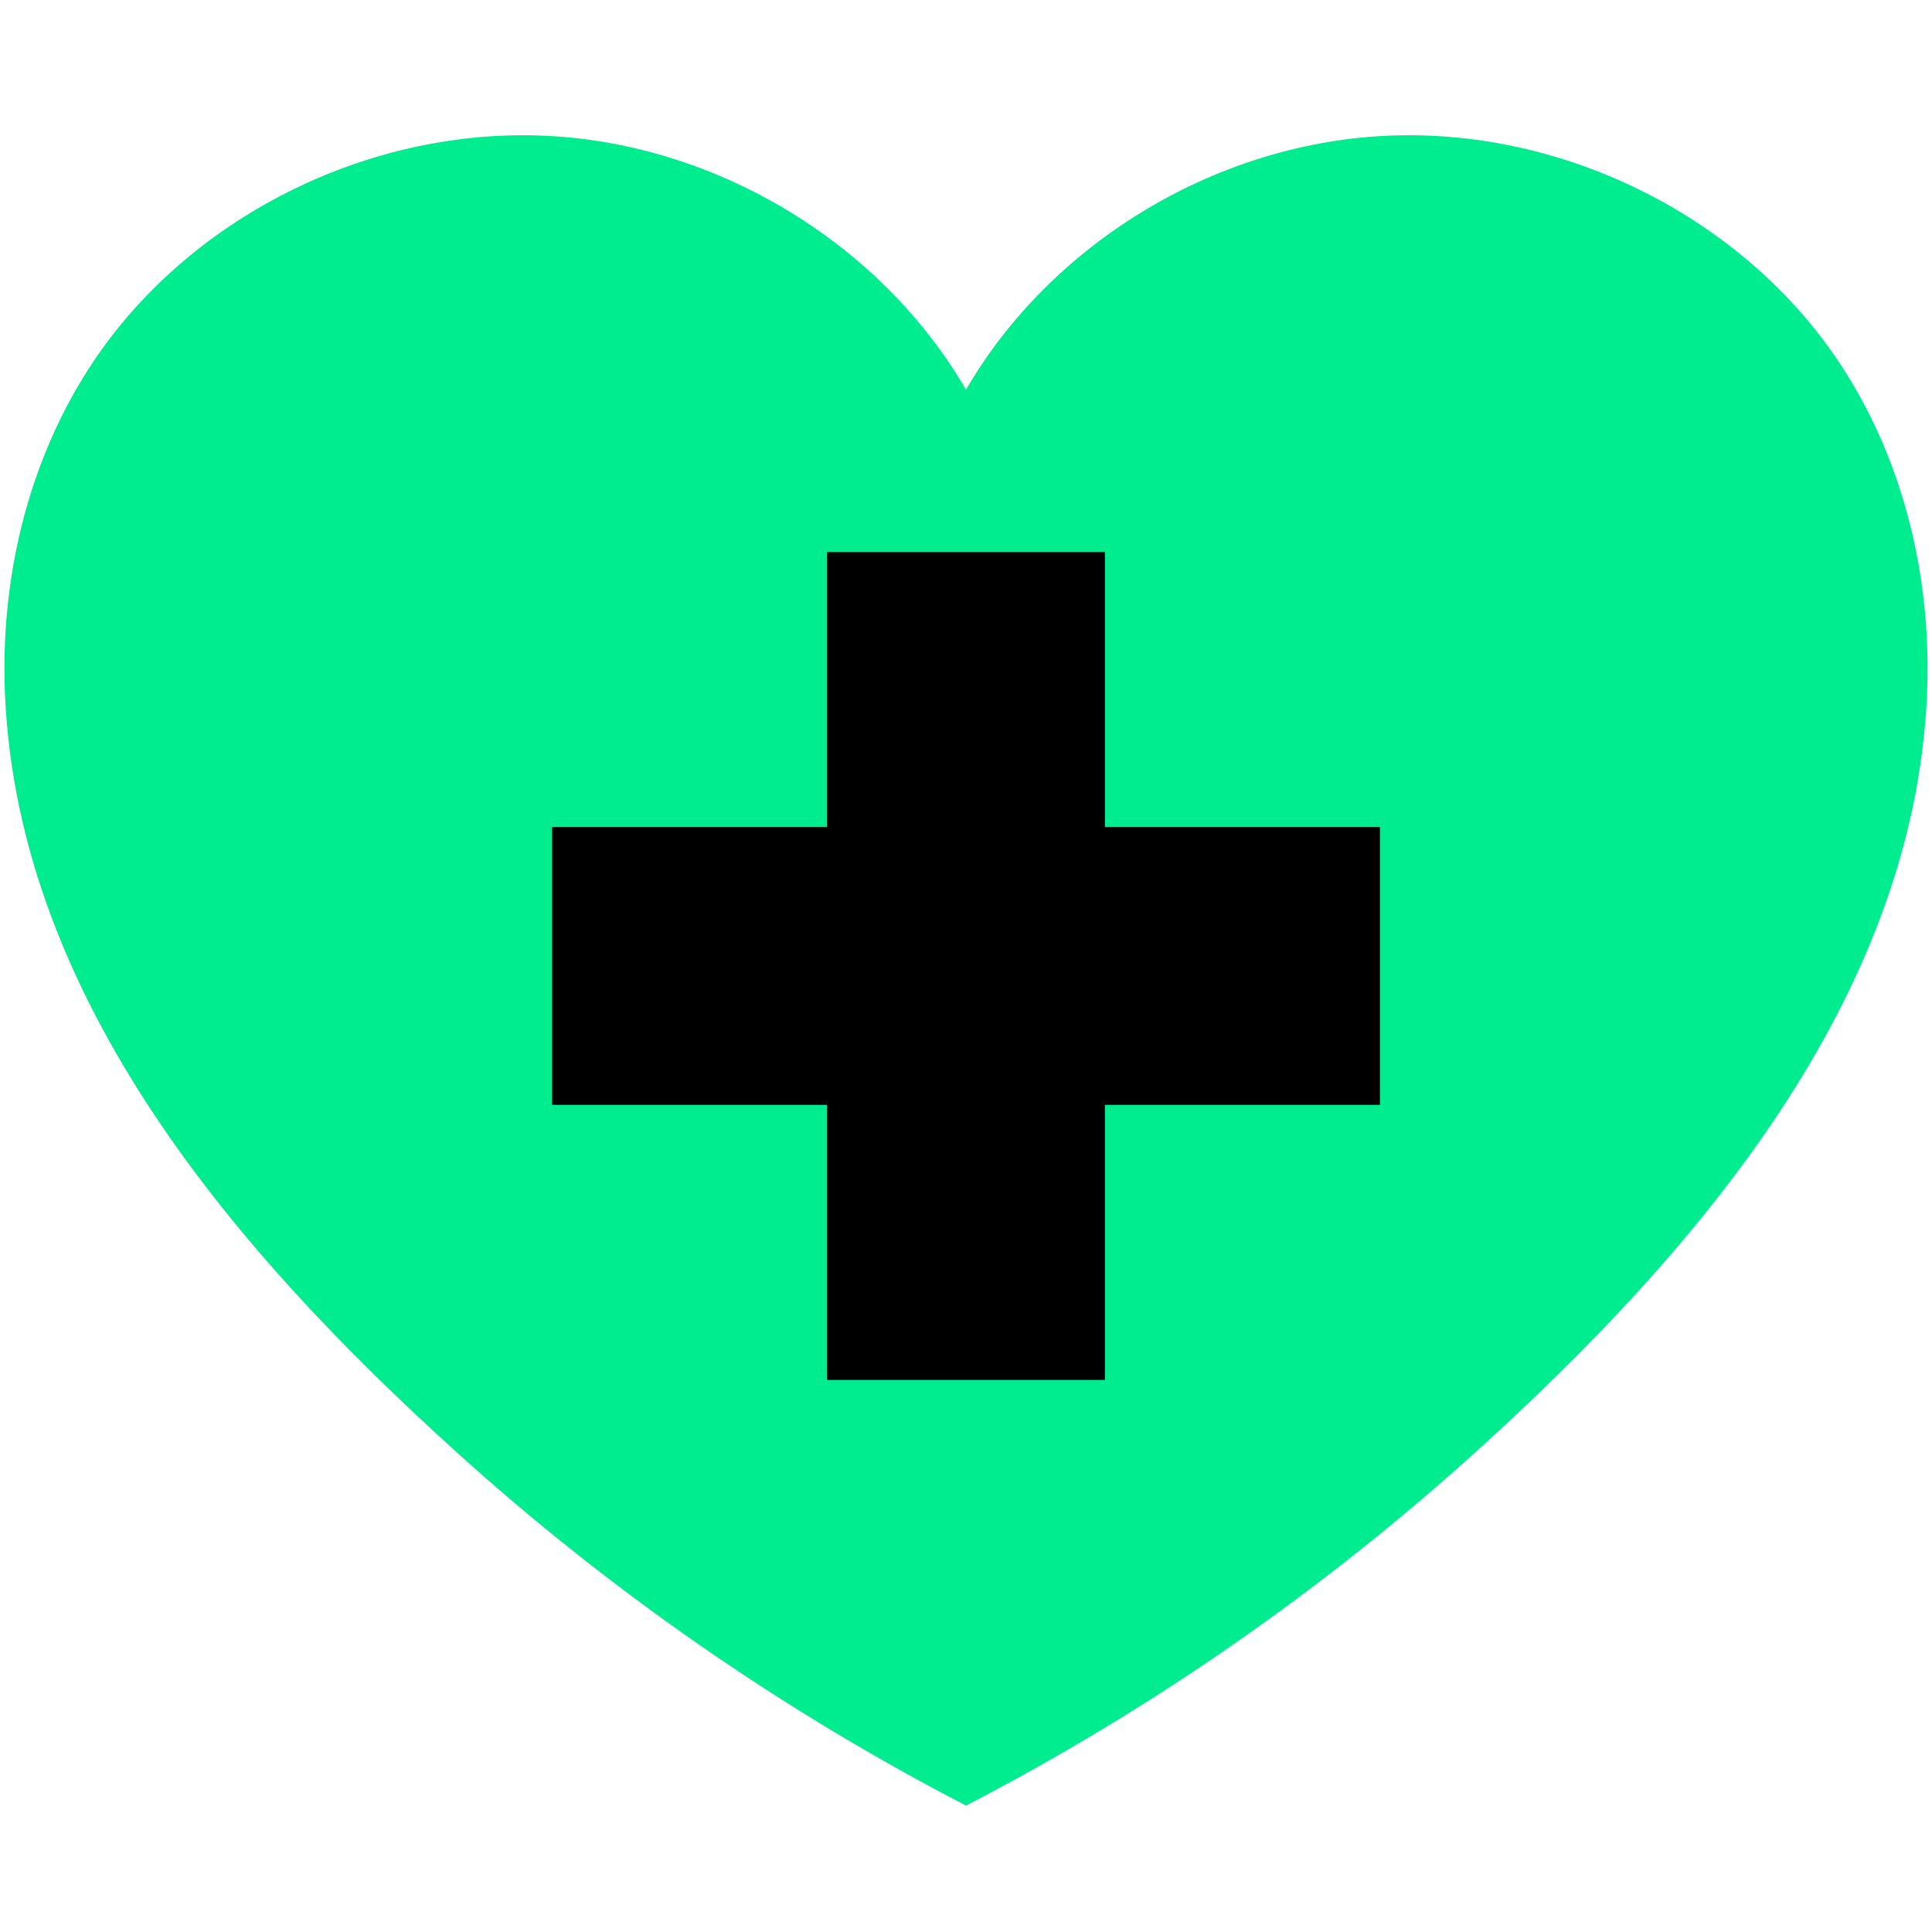
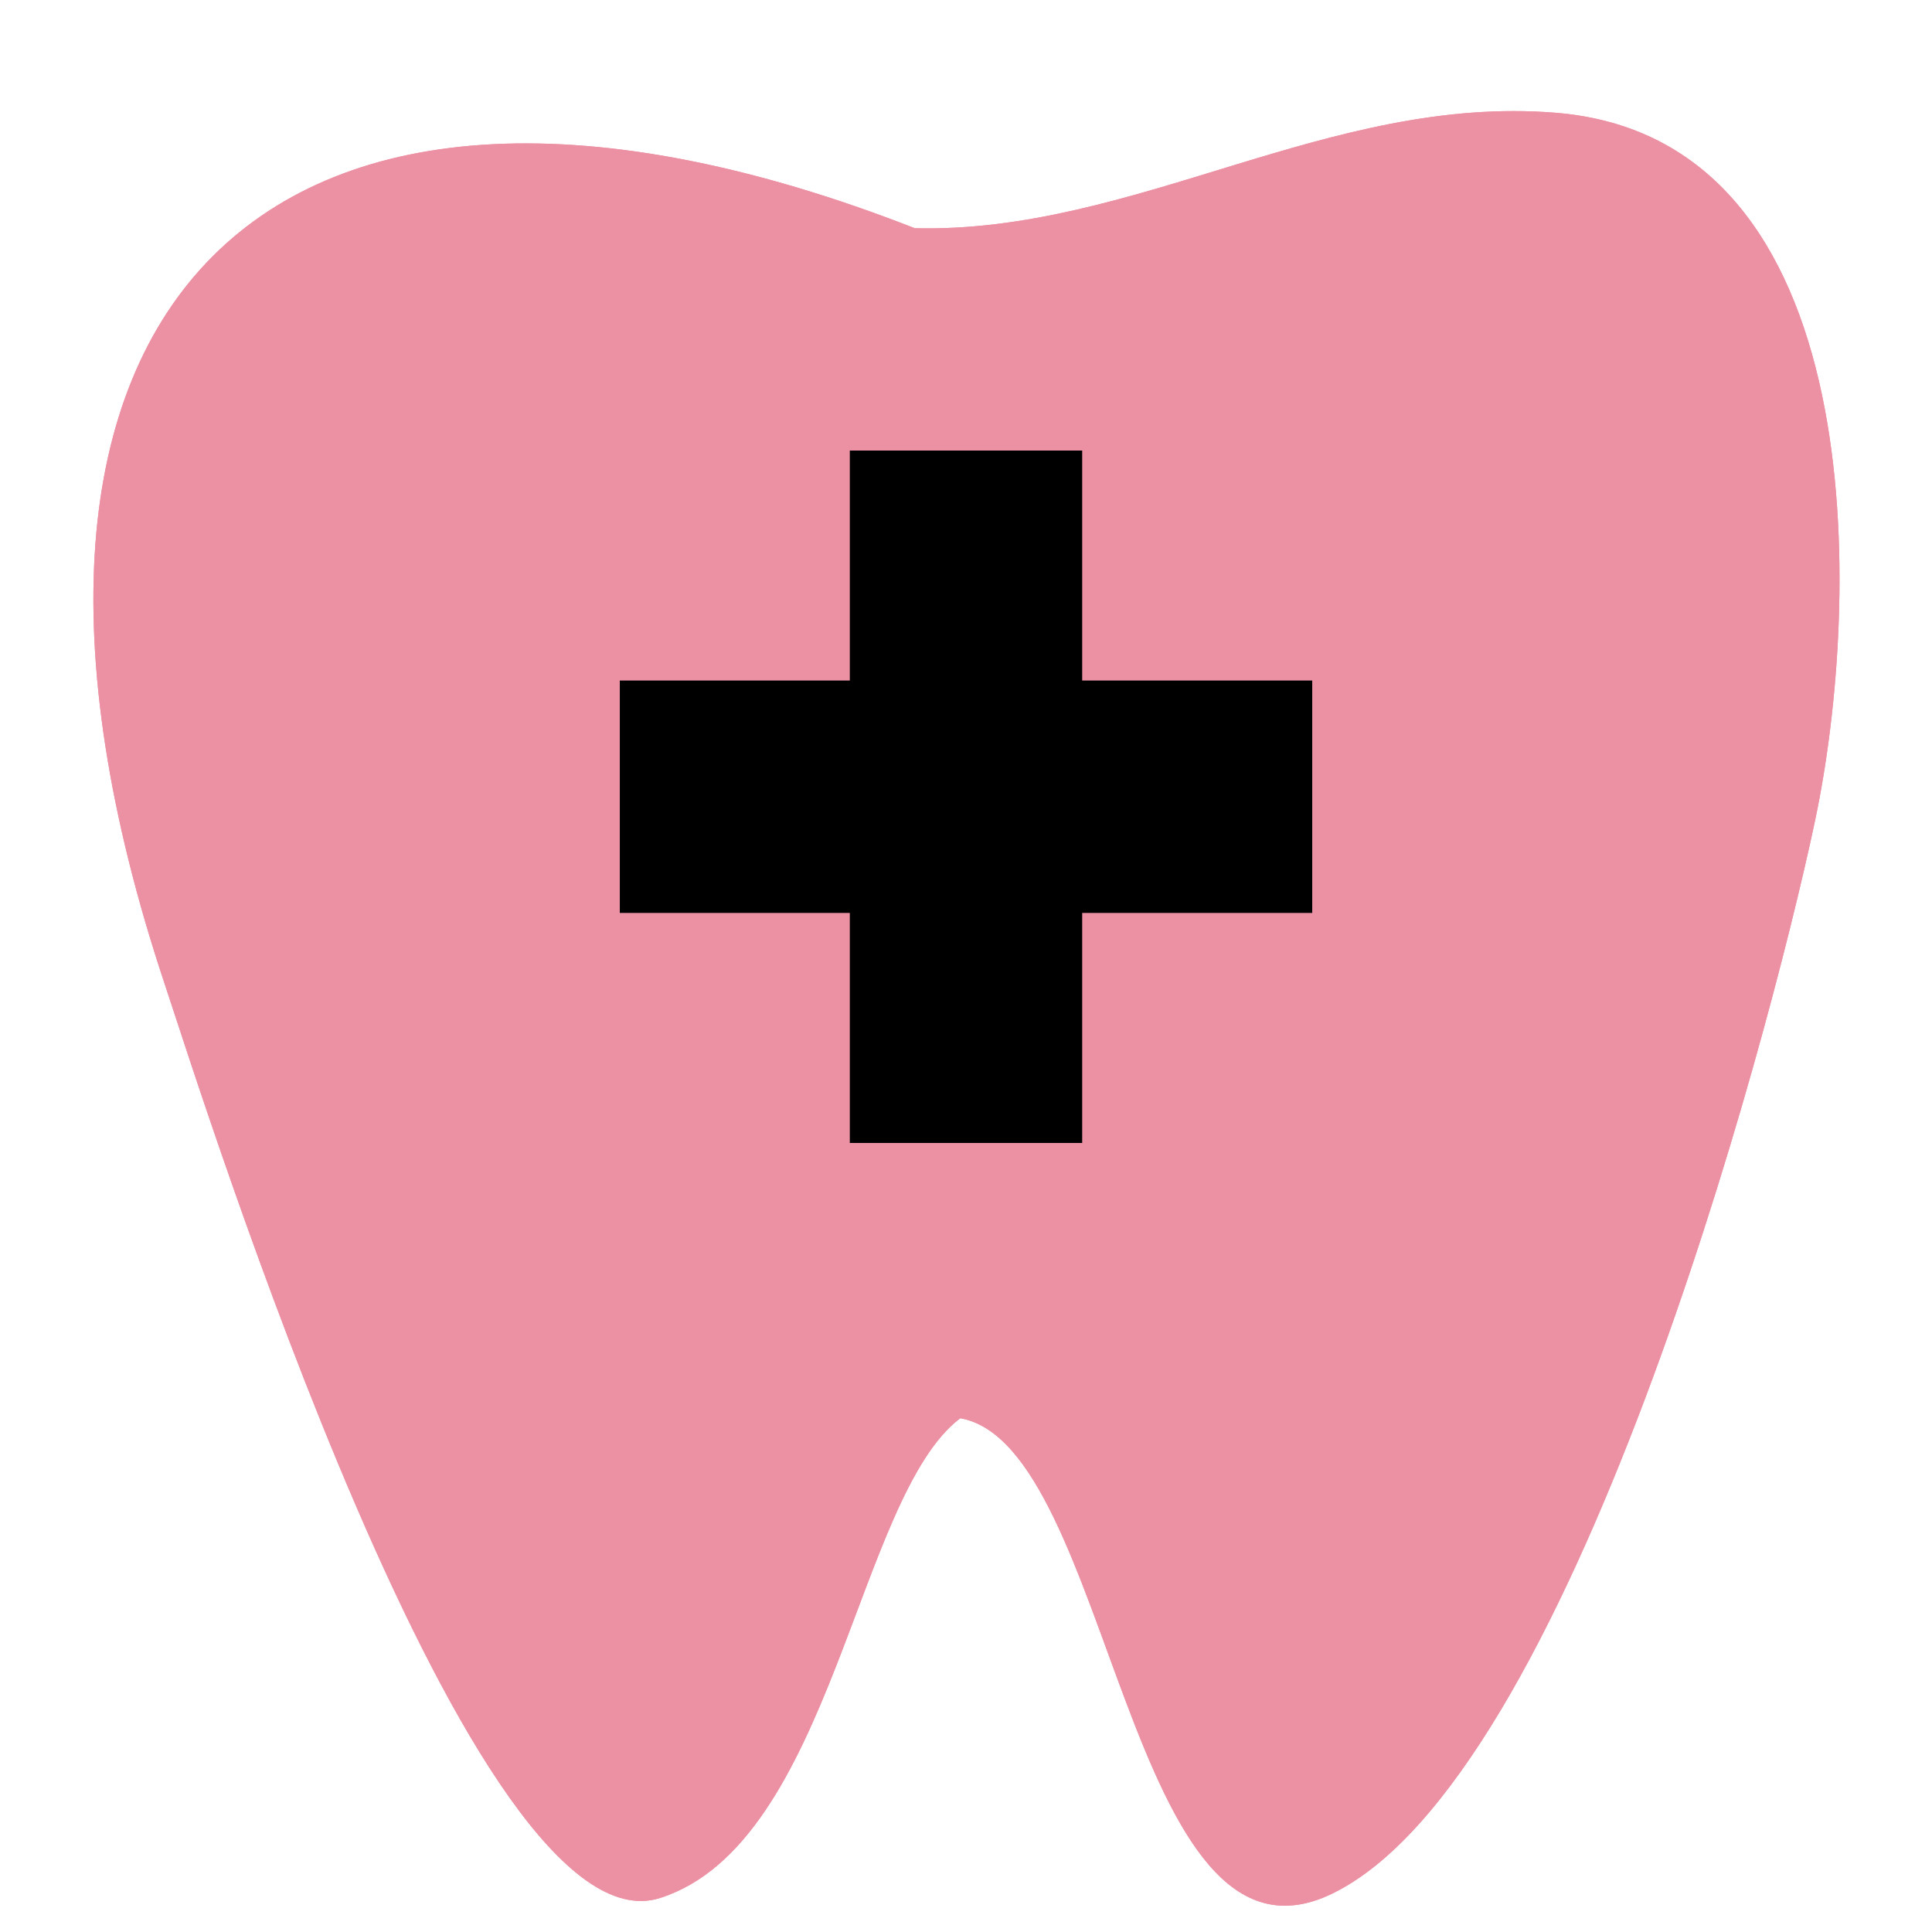
<svg xmlns="http://www.w3.org/2000/svg" width="500" zoomAndPan="magnify" viewBox="0 0 375 375" height="500" preserveAspectRatio="xMidYMid meet" version="1.0">
  <defs>
-     <clipPath id="a56258bca9">
-       <path d="M 0 26 L 375 26 L 375 350.738 L 0 350.738 Z M 0 26 " clip-rule="nonzero" />
+     <clipPath id="a8865a9d56">
+       <path d="M 44.949 0.453 L 90.051 0.453 L 90.051 134.852 L 44.949 134.852 Z M 44.949 0.453 " clip-rule="nonzero" />
    </clipPath>
-     <clipPath id="4e24ecb124">
-       <path d="M 160.539 107.164 L 214.461 107.164 L 214.461 267.836 L 160.539 267.836 Z M 160.539 107.164 " clip-rule="nonzero" />
+     <clipPath id="bc3e0c97c3">
+       <path d="M 0.949 0.453 L 46.051 0.453 L 46.051 134.852 L 0.949 134.852 Z M 0.949 0.453 " clip-rule="nonzero" />
    </clipPath>
-     <clipPath id="3578bedf54">
-       <path d="M 107.164 160.531 L 267.84 160.531 L 267.84 214.453 L 107.164 214.453 Z M 107.164 160.531 " clip-rule="nonzero" />
+     <clipPath id="150e1c5366">
+       <rect x="0" width="47" y="0" height="135" />
+     </clipPath>
+     <clipPath id="1e7ccd252d">
+       <path d="M 0.305 45.094 L 134.703 45.094 L 134.703 90.199 L 0.305 90.199 Z M 0.305 45.094 " clip-rule="nonzero" />
+     </clipPath>
+     <clipPath id="aeaf40f77b">
+       <path d="M 0.305 0.094 L 134.703 0.094 L 134.703 45.199 L 0.305 45.199 Z M 0.305 0.094 " clip-rule="nonzero" />
+     </clipPath>
+     <clipPath id="2b85a106b6">
+       <rect x="0" width="135" y="0" height="46" />
+     </clipPath>
+     <clipPath id="4b75f06f5f">
+       <rect x="0" width="135" y="0" height="135" />
    </clipPath>
  </defs>
-   <g clip-path="url(#a56258bca9)">
-     <path fill="#00ed8f" d="M 357.645 71.348 C 338.891 42.344 303.418 24.484 268.363 26.391 C 235.277 28.191 203.824 47.531 187.5 75.641 C 171.176 47.531 139.723 28.191 106.641 26.391 C 71.582 24.484 36.109 42.344 17.355 71.348 C 5.215 90.125 -0.004 112.785 0.977 134.977 C 3.59 194.113 46 243.27 88.352 281.625 C 118.168 308.633 151.582 331.855 187.504 350.461 C 223.43 331.855 256.832 308.633 286.652 281.625 C 329 243.27 371.41 194.113 374.023 134.977 C 375.004 112.785 369.785 90.125 357.645 71.348 Z M 357.645 71.348 " fill-opacity="1" fill-rule="nonzero" />
-   </g>
-   <g clip-path="url(#4e24ecb124)">
-     <path fill="#000000" d="M 160.539 107.164 L 214.461 107.164 L 214.461 267.879 L 160.539 267.879 Z M 160.539 107.164 " fill-opacity="1" fill-rule="nonzero" />
-   </g>
-   <g clip-path="url(#3578bedf54)">
-     <path fill="#000000" d="M 107.164 214.453 L 107.164 160.531 L 267.883 160.531 L 267.883 214.453 Z M 107.164 214.453 " fill-opacity="1" fill-rule="nonzero" />
+   <path fill="#ec91a3" d="M 177.547 44.293 C 52.27 -4.672 -12.078 58.918 31.988 191.059 C 39.465 213.48 91.664 380.043 128.125 368.398 C 161.551 357.711 166.246 290.473 186.391 275.277 C 215.926 280.488 218.82 386.859 258.566 367.559 C 304.723 345.145 342.852 203.941 352.32 159.191 C 361.289 116.746 363.609 26.879 301.938 21.887 C 257.859 18.312 220.18 45.379 177.547 44.293 Z M 177.547 44.293 " fill-opacity="1" fill-rule="nonzero" />
+   <path fill="#ec91a3" d="M 177.547 44.293 C 52.27 -4.672 -12.078 58.918 31.988 191.059 C 39.465 213.48 91.664 380.043 128.125 368.398 C 161.551 357.711 166.246 290.473 186.391 275.277 C 215.926 280.488 218.82 386.859 258.566 367.559 C 304.723 345.145 342.852 203.941 352.32 159.191 C 361.289 116.746 363.609 26.879 301.938 21.887 C 257.859 18.312 220.18 45.379 177.547 44.293 Z M 177.547 44.293 " fill-opacity="1" fill-rule="nonzero" />
+   <g transform="matrix(1, 0, 0, 1, 120, 87)">
+     <g clip-path="url(#4b75f06f5f)">
+       <g clip-path="url(#a8865a9d56)">
+         <g transform="matrix(1, 0, 0, 1, 44, 0)">
+           <g clip-path="url(#150e1c5366)">
+             <g clip-path="url(#bc3e0c97c3)">
+               <path fill="#000000" d="M 0.949 0.453 L 46.051 0.453 L 46.051 134.887 L 0.949 134.887 Z M 0.949 0.453 " fill-opacity="1" fill-rule="nonzero" />
+             </g>
+           </g>
+         </g>
+       </g>
+       <g clip-path="url(#1e7ccd252d)">
+         <g transform="matrix(1, 0, 0, 1, 0, 45)">
+           <g clip-path="url(#2b85a106b6)">
+             <g clip-path="url(#aeaf40f77b)">
+               <path fill="#000000" d="M 0.305 45.199 L 0.305 0.094 L 134.734 0.094 L 134.734 45.199 Z M 0.305 45.199 " fill-opacity="1" fill-rule="nonzero" />
+             </g>
+           </g>
+         </g>
+       </g>
+     </g>
  </g>
</svg>
